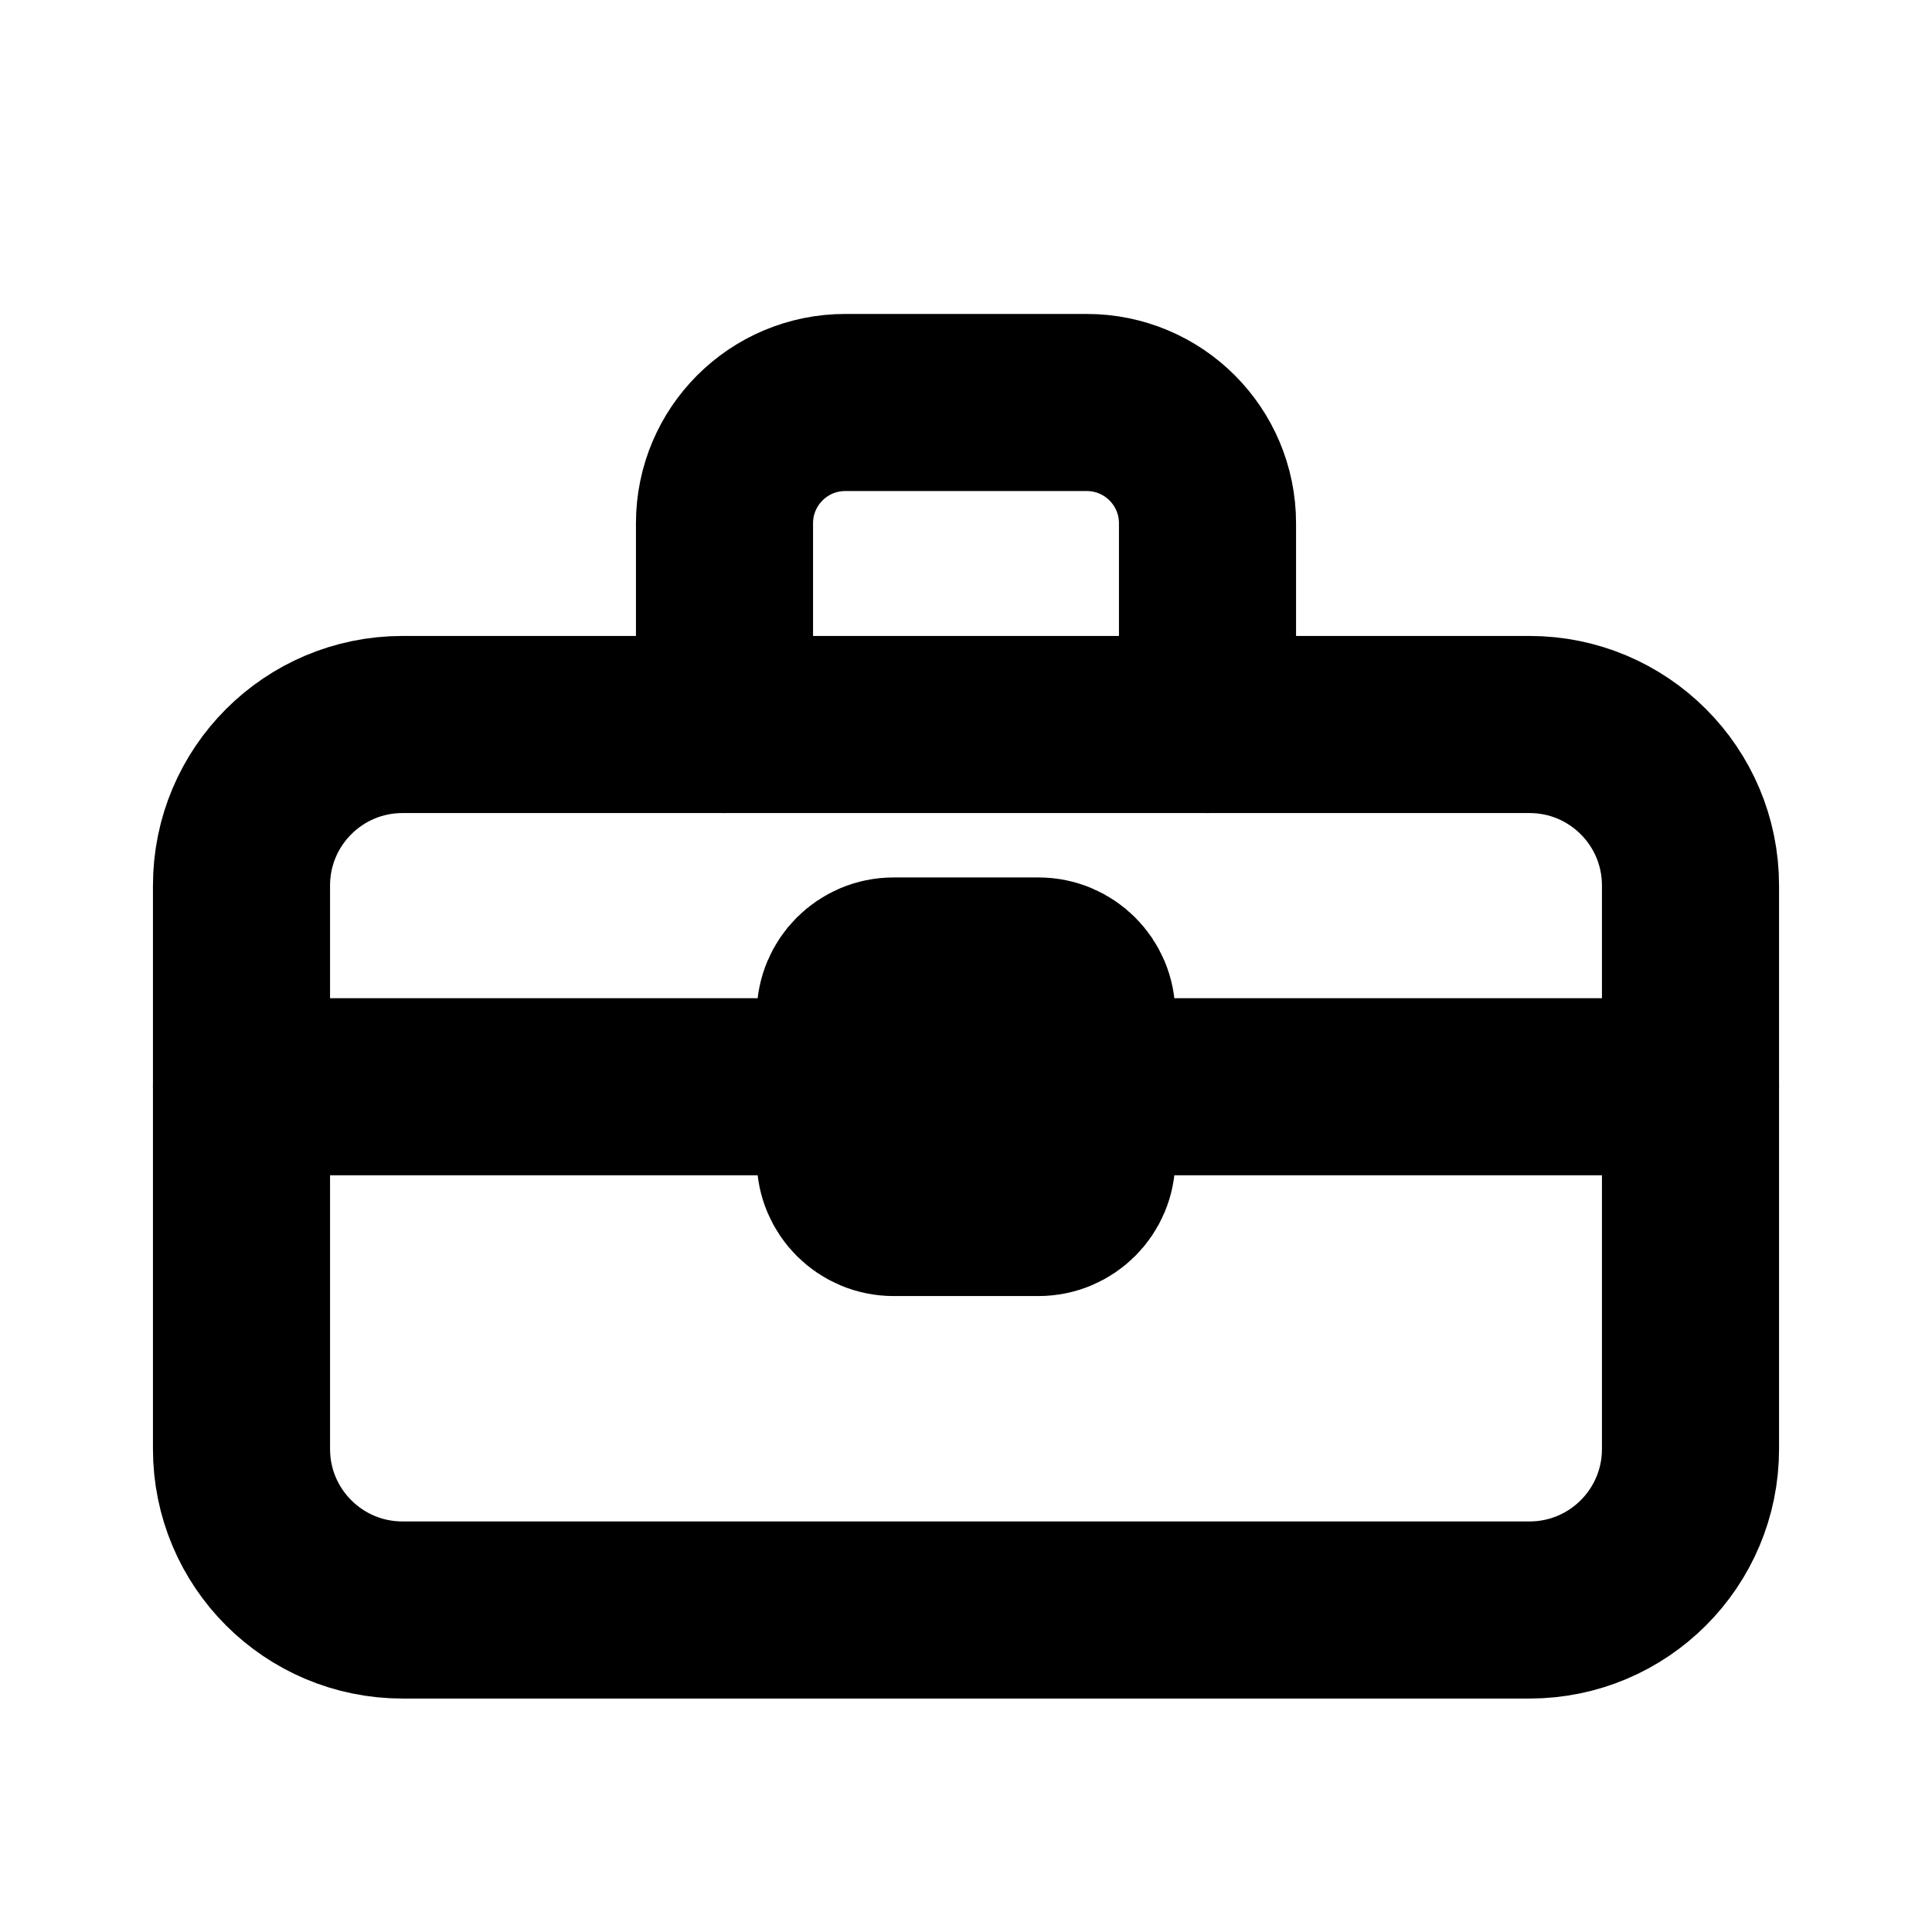
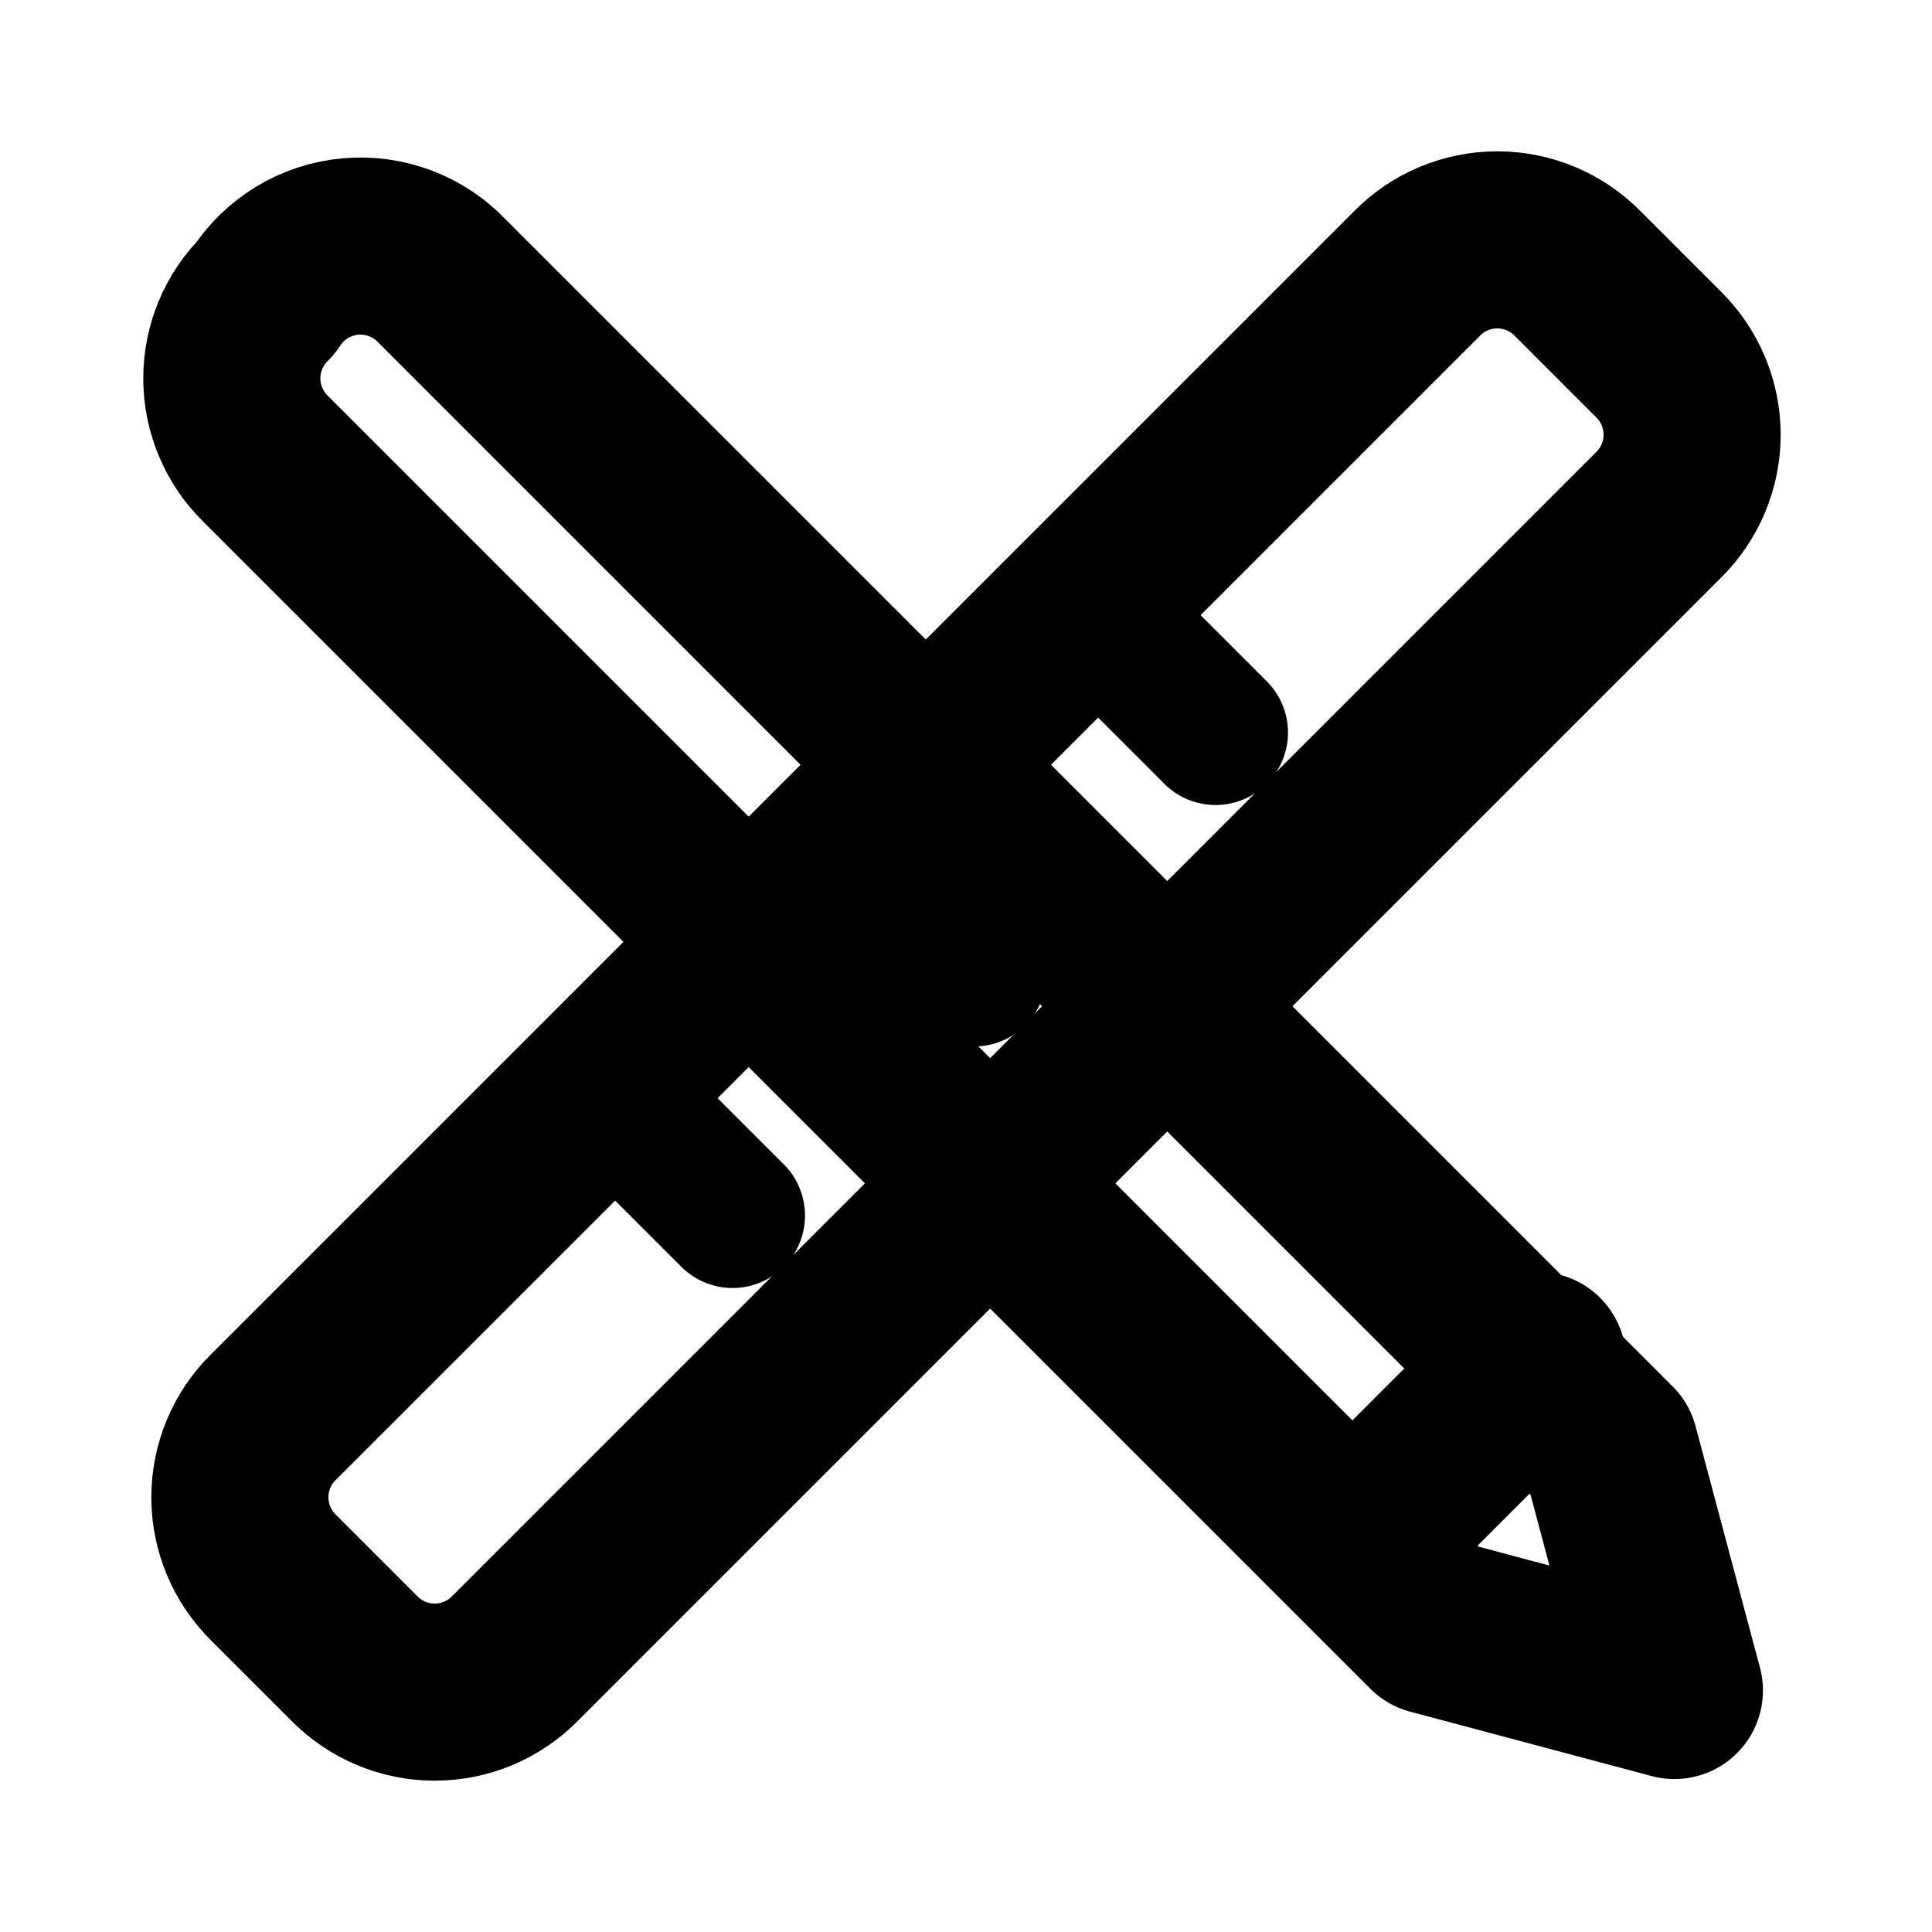
<svg viewBox="0 0 24 24">
  <g fill="none" stroke="currentColor" stroke-width="2.2" stroke-linecap="round" stroke-linejoin="round">
-     <rect class="f" x="3" y="9" width="18" height="11" rx="2" />
-     <path d="M9 9V6.5A1.5 1.5 0 0 1 10.5 5h3A1.5 1.5 0 0 1 15 6.5V9M3 13.5h18" />
-     <rect x="10.5" y="12" width="3" height="3" rx=".6" fill="currentColor" />
+     <path class="f" d="M3.4 17.6 17.6 3.4a1.4 1.4 0 0 1 2 0l1 1a1.4 1.4 0 0 1 0 2L6.4 20.6a1.4 1.4 0 0 1-2 0l-1-1a1.4 1.4 0 0 1 0-2Z" />
+     <path d="M7.5 13.5l1.6 1.6M10.5 10.5l1.6 1.6M13.5 7.5l1.6 1.6" stroke-width="1.8" />
+     <path class="f" d="M5.5 3.5l3 3L20 18l.8 3-3-.8L6.3 8.7l-3-3a1.4 1.4 0 0 1 0-2 1.4 1.4 0 0 1 2.2-.2Z" />
+     <path d="M17.6 18.4l1.5-1.5" />
  </g>
</svg>
